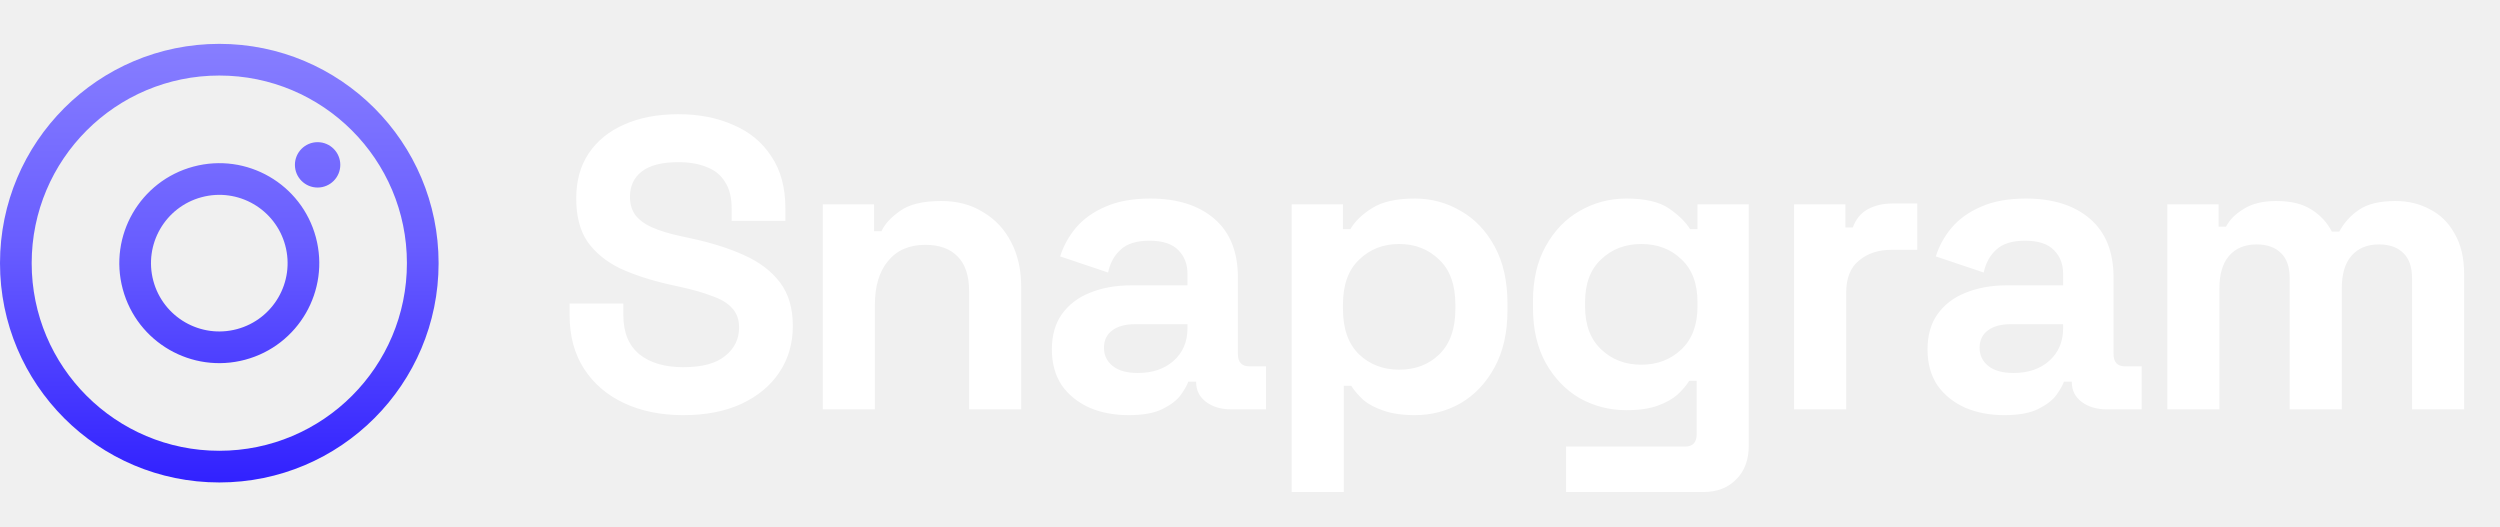
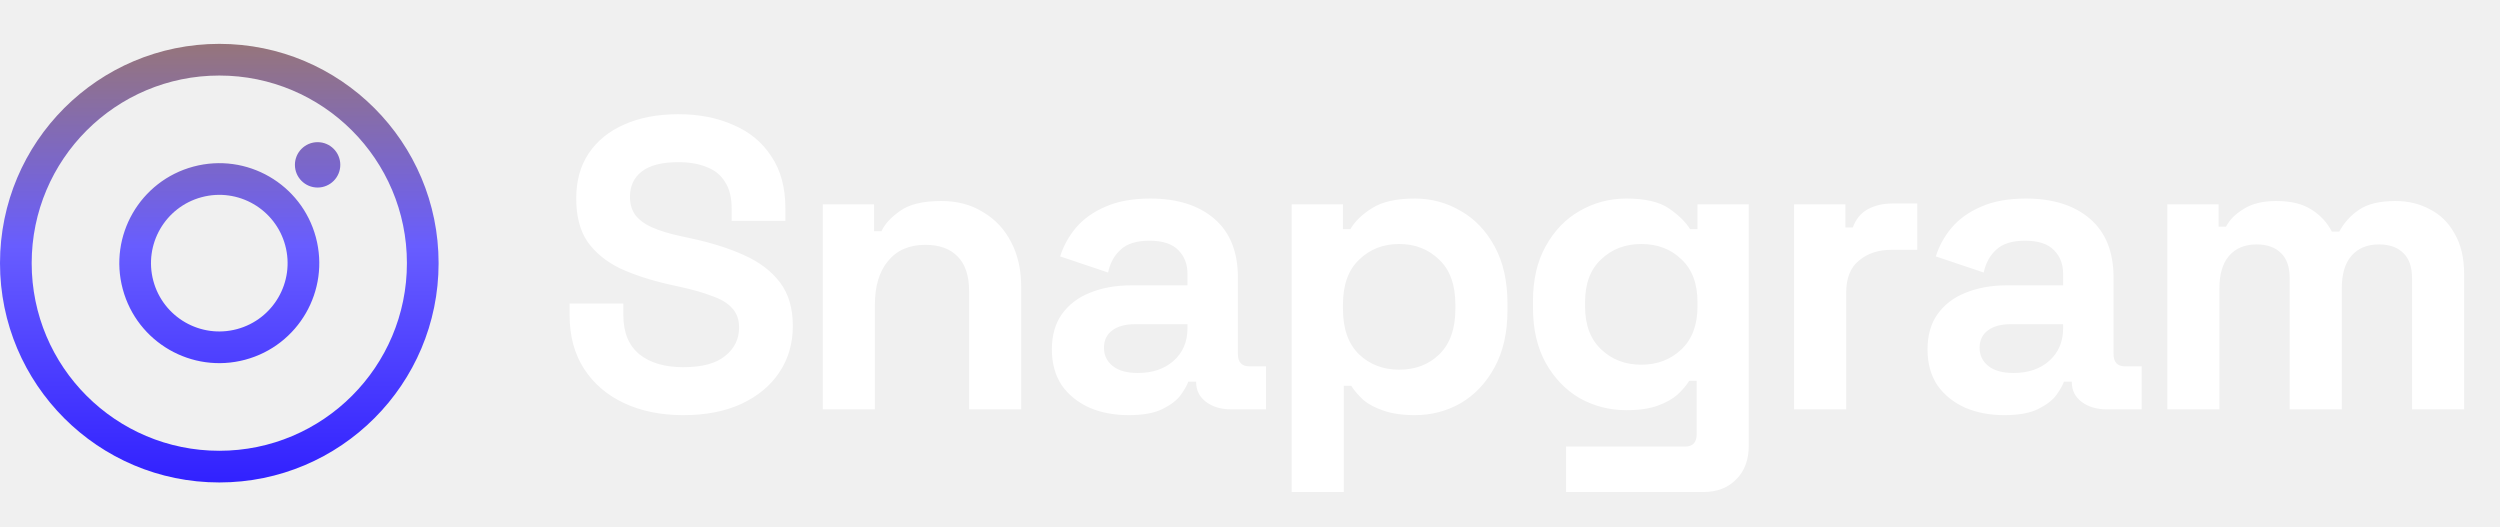
<svg xmlns="http://www.w3.org/2000/svg" width="171" height="36" viewBox="0 0 171 36" fill="none">
  <path fill-rule="evenodd" clip-rule="evenodd" d="M27.833 18C27.833 25.088 22.088 30.833 15 30.833C7.912 30.833 2.167 25.088 2.167 18C2.167 10.912 7.912 5.167 15 5.167C22.088 5.167 27.833 10.912 27.833 18ZM30 18C30 26.284 23.284 33 15 33C6.716 33 0 26.284 0 18C0 9.716 6.716 3 15 3C23.284 3 30 9.716 30 18ZM23.276 11.276C23.276 12.133 22.581 12.828 21.724 12.828C20.867 12.828 20.172 12.133 20.172 11.276C20.172 10.419 20.867 9.724 21.724 9.724C22.581 9.724 23.276 10.419 23.276 11.276ZM10.488 19.209C11.156 21.701 13.717 23.18 16.209 22.512C18.701 21.844 20.18 19.283 19.512 16.791C18.844 14.299 16.283 12.82 13.791 13.488C11.299 14.156 9.82 16.717 10.488 19.209ZM8.395 19.77C9.372 23.418 13.122 25.582 16.77 24.605C20.417 23.627 22.582 19.878 21.605 16.23C20.627 12.582 16.878 10.418 13.23 11.395C9.582 12.373 7.418 16.122 8.395 19.77Z" fill="url(#paint0_linear_120_1360)" />
  <path d="M46.737 28.396C45.21 28.396 43.862 28.122 42.694 27.576C41.525 27.029 40.611 26.247 39.951 25.229C39.291 24.211 38.961 22.986 38.961 21.553V20.762H42.637V21.553C42.637 22.741 43.005 23.636 43.74 24.239C44.475 24.824 45.474 25.116 46.737 25.116C48.019 25.116 48.971 24.861 49.593 24.352C50.234 23.844 50.554 23.193 50.554 22.402C50.554 21.855 50.394 21.412 50.073 21.073C49.772 20.733 49.319 20.46 48.716 20.253C48.132 20.026 47.416 19.819 46.567 19.631L45.917 19.489C44.56 19.188 43.391 18.811 42.411 18.358C41.45 17.887 40.705 17.274 40.177 16.52C39.668 15.766 39.414 14.786 39.414 13.58C39.414 12.373 39.697 11.346 40.262 10.498C40.846 9.631 41.657 8.971 42.694 8.519C43.749 8.047 44.984 7.812 46.398 7.812C47.811 7.812 49.065 8.057 50.158 8.547C51.27 9.018 52.137 9.734 52.76 10.696C53.4 11.638 53.721 12.826 53.721 14.258V15.107H50.045V14.258C50.045 13.504 49.894 12.901 49.593 12.449C49.31 11.978 48.895 11.638 48.349 11.431C47.802 11.205 47.152 11.092 46.398 11.092C45.267 11.092 44.428 11.308 43.881 11.742C43.353 12.157 43.09 12.732 43.09 13.467C43.09 13.957 43.212 14.371 43.457 14.711C43.721 15.05 44.107 15.333 44.616 15.559C45.125 15.785 45.776 15.983 46.567 16.153L47.218 16.294C48.631 16.596 49.857 16.982 50.893 17.453C51.949 17.925 52.769 18.547 53.353 19.32C53.938 20.093 54.23 21.082 54.23 22.288C54.23 23.495 53.919 24.56 53.297 25.483C52.694 26.388 51.826 27.105 50.695 27.632C49.583 28.141 48.264 28.396 46.737 28.396ZM56.278 28V13.976H59.784V15.813H60.293C60.519 15.323 60.944 14.862 61.566 14.428C62.188 13.976 63.13 13.749 64.393 13.749C65.486 13.749 66.438 14.004 67.249 14.513C68.078 15.003 68.719 15.691 69.171 16.577C69.624 17.444 69.85 18.462 69.85 19.631V28H66.287V19.913C66.287 18.858 66.024 18.066 65.496 17.538C64.987 17.011 64.252 16.747 63.29 16.747C62.197 16.747 61.349 17.114 60.746 17.849C60.142 18.566 59.841 19.574 59.841 20.875V28H56.278ZM77.208 28.396C76.209 28.396 75.313 28.226 74.521 27.887C73.73 27.529 73.098 27.02 72.627 26.36C72.175 25.681 71.948 24.861 71.948 23.9C71.948 22.939 72.175 22.138 72.627 21.497C73.098 20.837 73.739 20.347 74.55 20.026C75.379 19.687 76.322 19.517 77.377 19.517H81.223V18.726C81.223 18.066 81.015 17.529 80.601 17.114C80.186 16.681 79.526 16.464 78.621 16.464C77.735 16.464 77.076 16.671 76.642 17.086C76.209 17.482 75.926 18 75.794 18.641L72.514 17.538C72.74 16.822 73.098 16.172 73.588 15.587C74.097 14.984 74.766 14.503 75.596 14.145C76.444 13.768 77.472 13.58 78.678 13.58C80.525 13.58 81.986 14.042 83.061 14.965C84.135 15.889 84.672 17.227 84.672 18.98V24.211C84.672 24.777 84.936 25.059 85.464 25.059H86.595V28H84.22C83.522 28 82.947 27.83 82.495 27.491C82.043 27.152 81.816 26.699 81.816 26.134V26.106H81.279C81.204 26.332 81.034 26.633 80.77 27.01C80.506 27.369 80.092 27.689 79.526 27.972C78.961 28.255 78.188 28.396 77.208 28.396ZM77.83 25.512C78.829 25.512 79.639 25.238 80.261 24.692C80.902 24.126 81.223 23.382 81.223 22.458V22.175H77.632C76.972 22.175 76.454 22.317 76.077 22.599C75.7 22.882 75.511 23.278 75.511 23.787C75.511 24.296 75.709 24.711 76.105 25.031C76.501 25.352 77.076 25.512 77.83 25.512ZM88.351 33.655V13.976H91.858V15.672H92.366C92.687 15.126 93.186 14.645 93.865 14.23C94.544 13.797 95.514 13.58 96.777 13.58C97.908 13.58 98.954 13.863 99.916 14.428C100.877 14.975 101.65 15.785 102.234 16.86C102.819 17.934 103.111 19.235 103.111 20.762V21.214C103.111 22.741 102.819 24.041 102.234 25.116C101.65 26.19 100.877 27.01 99.916 27.576C98.954 28.122 97.908 28.396 96.777 28.396C95.929 28.396 95.213 28.292 94.628 28.085C94.063 27.896 93.601 27.651 93.243 27.35C92.904 27.029 92.63 26.709 92.423 26.388H91.914V33.655H88.351ZM95.703 25.286C96.815 25.286 97.729 24.937 98.445 24.239C99.181 23.523 99.548 22.486 99.548 21.129V20.846C99.548 19.489 99.181 18.462 98.445 17.765C97.71 17.048 96.796 16.69 95.703 16.69C94.61 16.69 93.695 17.048 92.96 17.765C92.225 18.462 91.858 19.489 91.858 20.846V21.129C91.858 22.486 92.225 23.523 92.96 24.239C93.695 24.937 94.61 25.286 95.703 25.286ZM104.855 21.044V20.592C104.855 19.122 105.148 17.868 105.732 16.831C106.316 15.776 107.089 14.975 108.05 14.428C109.031 13.863 110.096 13.58 111.245 13.58C112.527 13.58 113.498 13.806 114.158 14.258C114.818 14.711 115.298 15.182 115.6 15.672H116.109V13.976H119.615V30.488C119.615 31.45 119.332 32.213 118.767 32.779C118.201 33.363 117.447 33.655 116.505 33.655H107.117V30.545H115.26C115.788 30.545 116.052 30.262 116.052 29.697V26.049H115.543C115.355 26.351 115.091 26.662 114.752 26.982C114.412 27.284 113.96 27.538 113.394 27.745C112.829 27.953 112.113 28.056 111.245 28.056C110.096 28.056 109.031 27.783 108.05 27.237C107.089 26.671 106.316 25.87 105.732 24.833C105.148 23.778 104.855 22.515 104.855 21.044ZM112.263 24.946C113.357 24.946 114.271 24.598 115.006 23.9C115.741 23.203 116.109 22.223 116.109 20.96V20.677C116.109 19.395 115.741 18.415 115.006 17.736C114.29 17.039 113.376 16.69 112.263 16.69C111.17 16.69 110.256 17.039 109.521 17.736C108.786 18.415 108.418 19.395 108.418 20.677V20.96C108.418 22.223 108.786 23.203 109.521 23.9C110.256 24.598 111.17 24.946 112.263 24.946ZM122.716 28V13.976H126.223V15.559H126.731C126.939 14.993 127.278 14.579 127.749 14.315C128.239 14.051 128.805 13.919 129.446 13.919H131.142V17.086H129.389C128.485 17.086 127.74 17.331 127.156 17.821C126.571 18.292 126.279 19.027 126.279 20.026V28H122.716ZM137.102 28.396C136.103 28.396 135.207 28.226 134.416 27.887C133.624 27.529 132.992 27.02 132.521 26.36C132.069 25.681 131.843 24.861 131.843 23.9C131.843 22.939 132.069 22.138 132.521 21.497C132.992 20.837 133.633 20.347 134.444 20.026C135.273 19.687 136.216 19.517 137.271 19.517H141.117V18.726C141.117 18.066 140.909 17.529 140.495 17.114C140.08 16.681 139.42 16.464 138.515 16.464C137.63 16.464 136.97 16.671 136.536 17.086C136.103 17.482 135.82 18 135.688 18.641L132.408 17.538C132.634 16.822 132.992 16.172 133.483 15.587C133.992 14.984 134.661 14.503 135.49 14.145C136.338 13.768 137.366 13.58 138.572 13.58C140.419 13.58 141.88 14.042 142.955 14.965C144.029 15.889 144.566 17.227 144.566 18.98V24.211C144.566 24.777 144.83 25.059 145.358 25.059H146.489V28H144.114C143.416 28 142.842 27.83 142.389 27.491C141.937 27.152 141.711 26.699 141.711 26.134V26.106H141.173C141.098 26.332 140.928 26.633 140.664 27.01C140.4 27.369 139.986 27.689 139.42 27.972C138.855 28.255 138.082 28.396 137.102 28.396ZM137.724 25.512C138.723 25.512 139.533 25.238 140.155 24.692C140.796 24.126 141.117 23.382 141.117 22.458V22.175H137.526C136.866 22.175 136.348 22.317 135.971 22.599C135.594 22.882 135.405 23.278 135.405 23.787C135.405 24.296 135.603 24.711 135.999 25.031C136.395 25.352 136.97 25.512 137.724 25.512ZM148.246 28V13.976H151.752V15.502H152.261C152.506 15.031 152.911 14.626 153.476 14.287C154.042 13.928 154.787 13.749 155.71 13.749C156.709 13.749 157.51 13.947 158.114 14.343C158.717 14.72 159.179 15.22 159.499 15.842H160.008C160.328 15.239 160.781 14.739 161.365 14.343C161.949 13.947 162.779 13.749 163.853 13.749C164.72 13.749 165.503 13.938 166.2 14.315C166.916 14.673 167.482 15.229 167.897 15.983C168.33 16.718 168.547 17.651 168.547 18.782V28H164.984V19.037C164.984 18.264 164.786 17.689 164.391 17.312C163.995 16.916 163.439 16.718 162.722 16.718C161.912 16.718 161.28 16.982 160.828 17.51C160.394 18.019 160.178 18.754 160.178 19.715V28H156.615V19.037C156.615 18.264 156.417 17.689 156.021 17.312C155.625 16.916 155.069 16.718 154.353 16.718C153.542 16.718 152.911 16.982 152.459 17.51C152.025 18.019 151.808 18.754 151.808 19.715V28H148.246Z" fill="white" />
  <defs>
    <linearGradient id="paint0_linear_120_1360" x1="15" y1="3" x2="15" y2="33" gradientUnits="userSpaceOnUse">
-       <stop stop-color="#877EFF" />
+       <stop stop-color="#96757B" />
      <stop offset="0.461" stop-color="#685DFF" />
      <stop offset="1" stop-color="#3121FF" />
    </linearGradient>
  </defs>
</svg>
